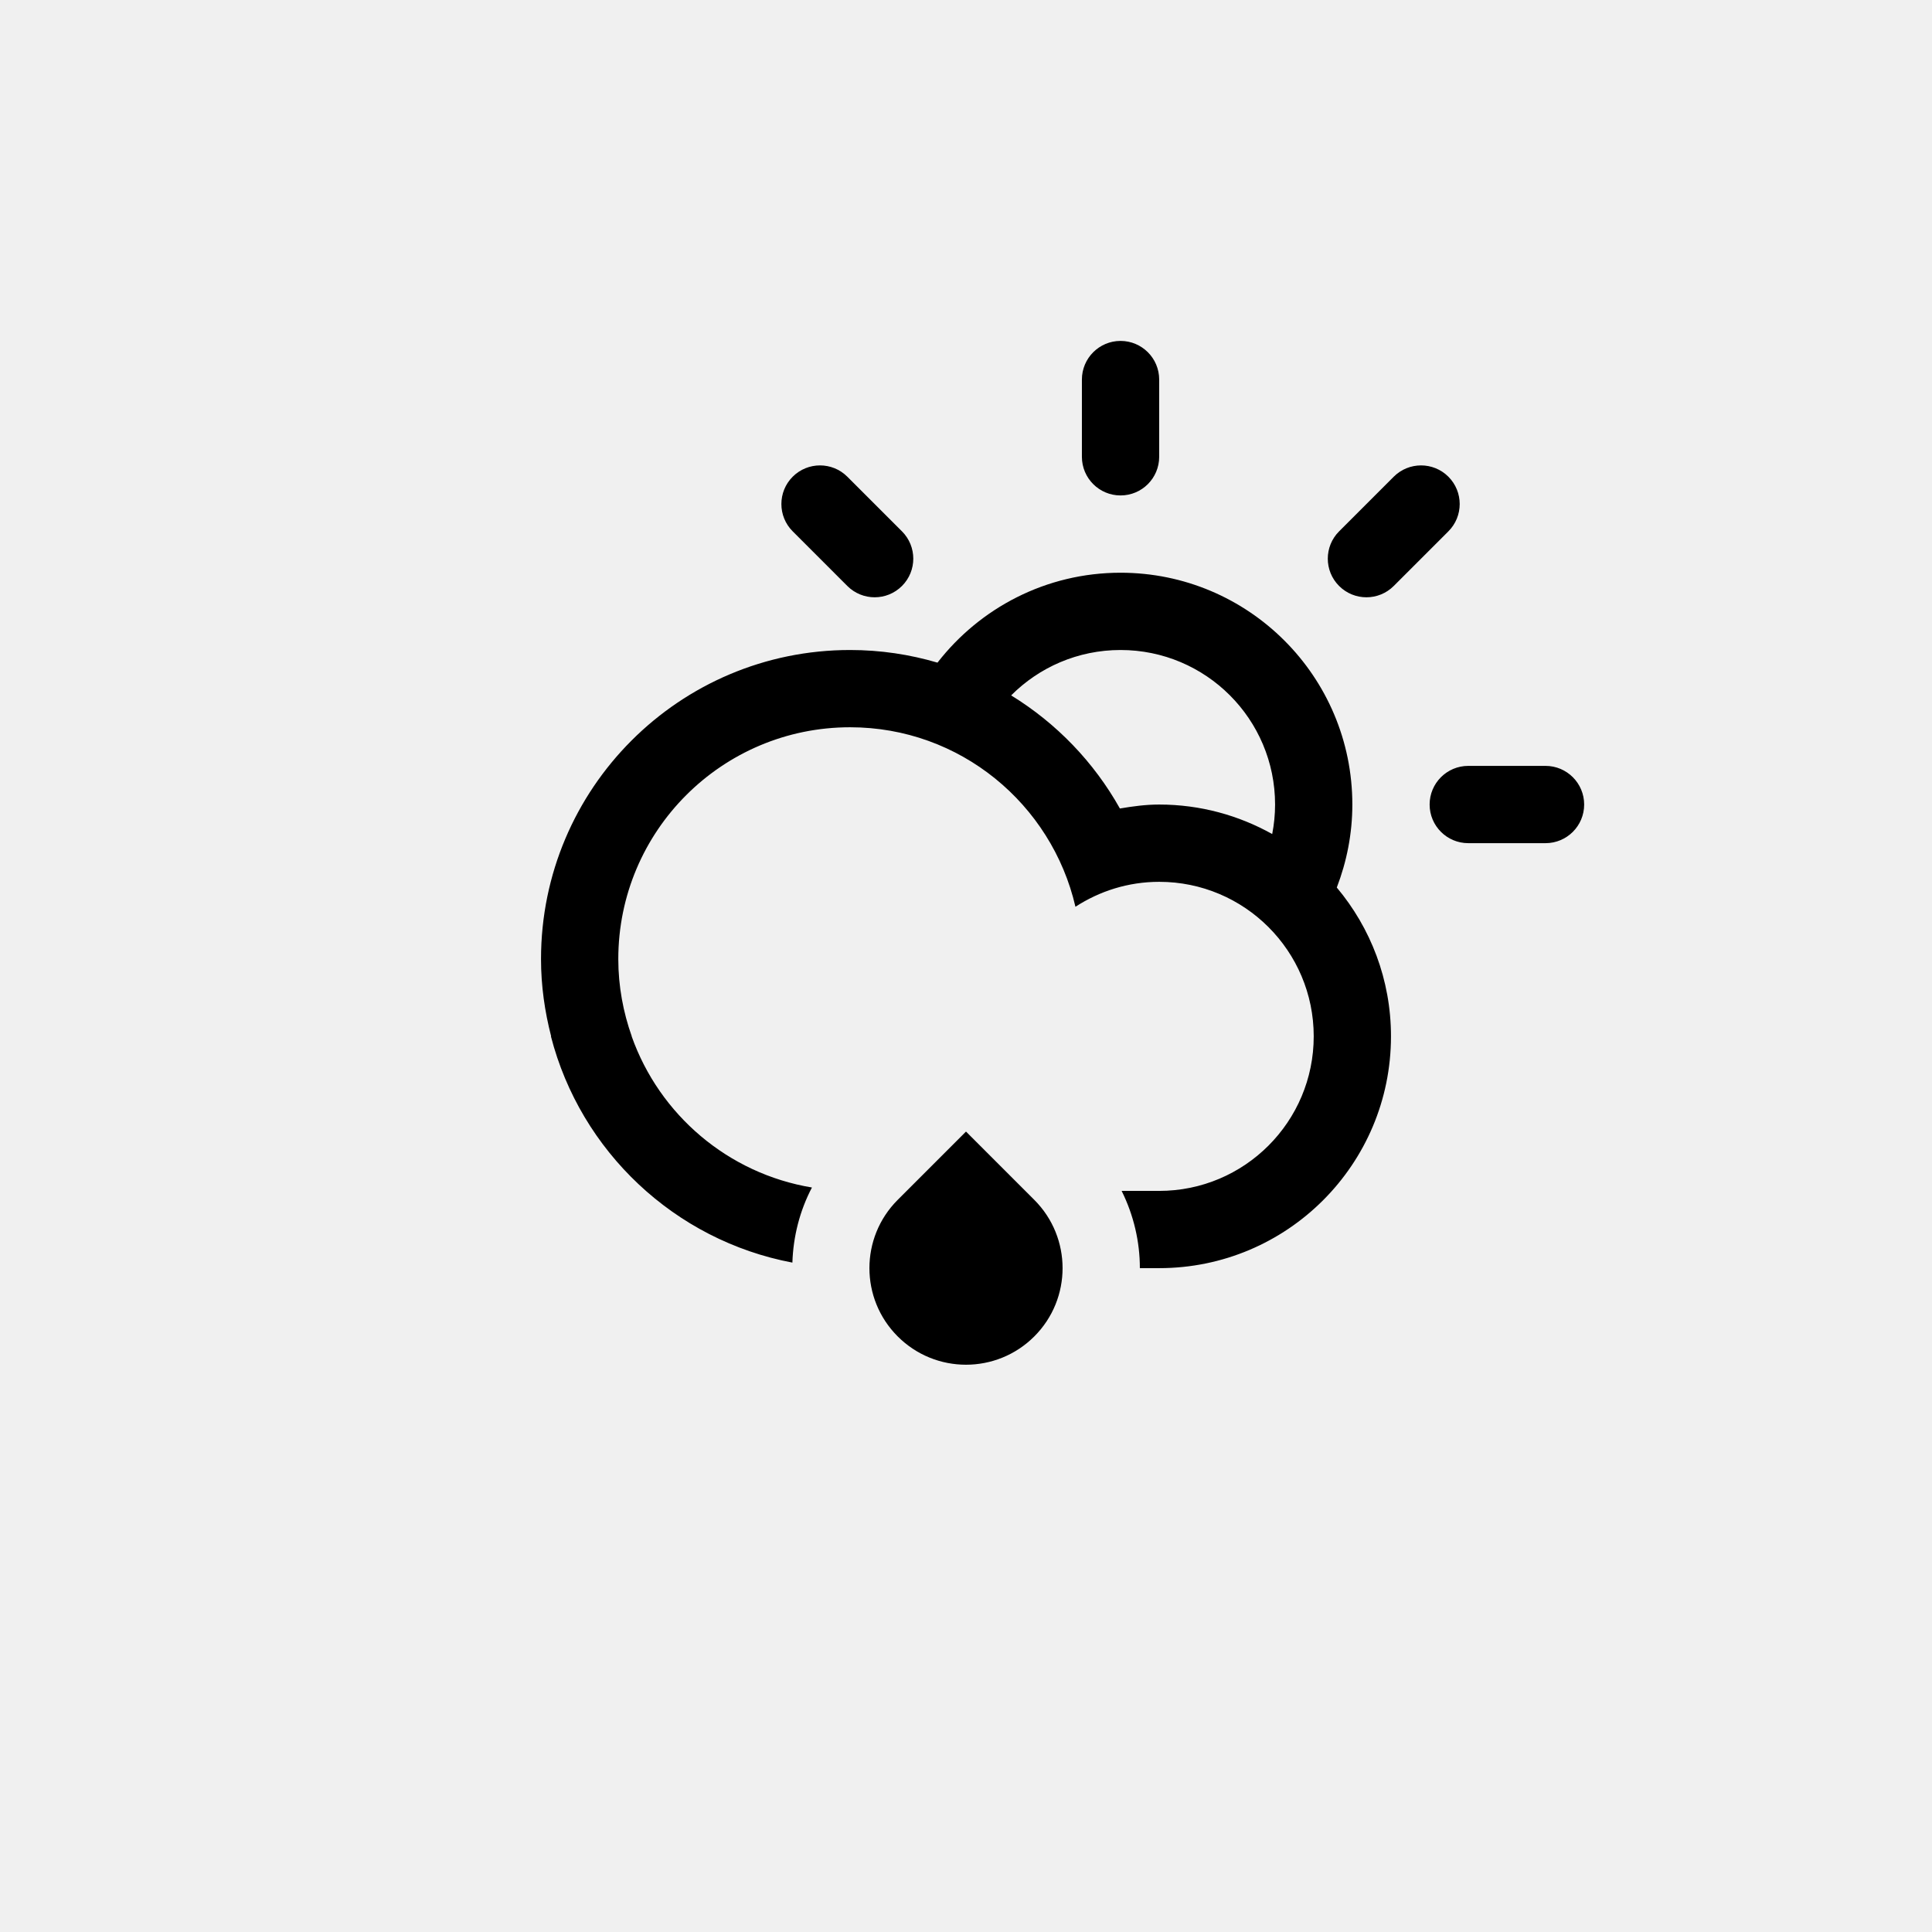
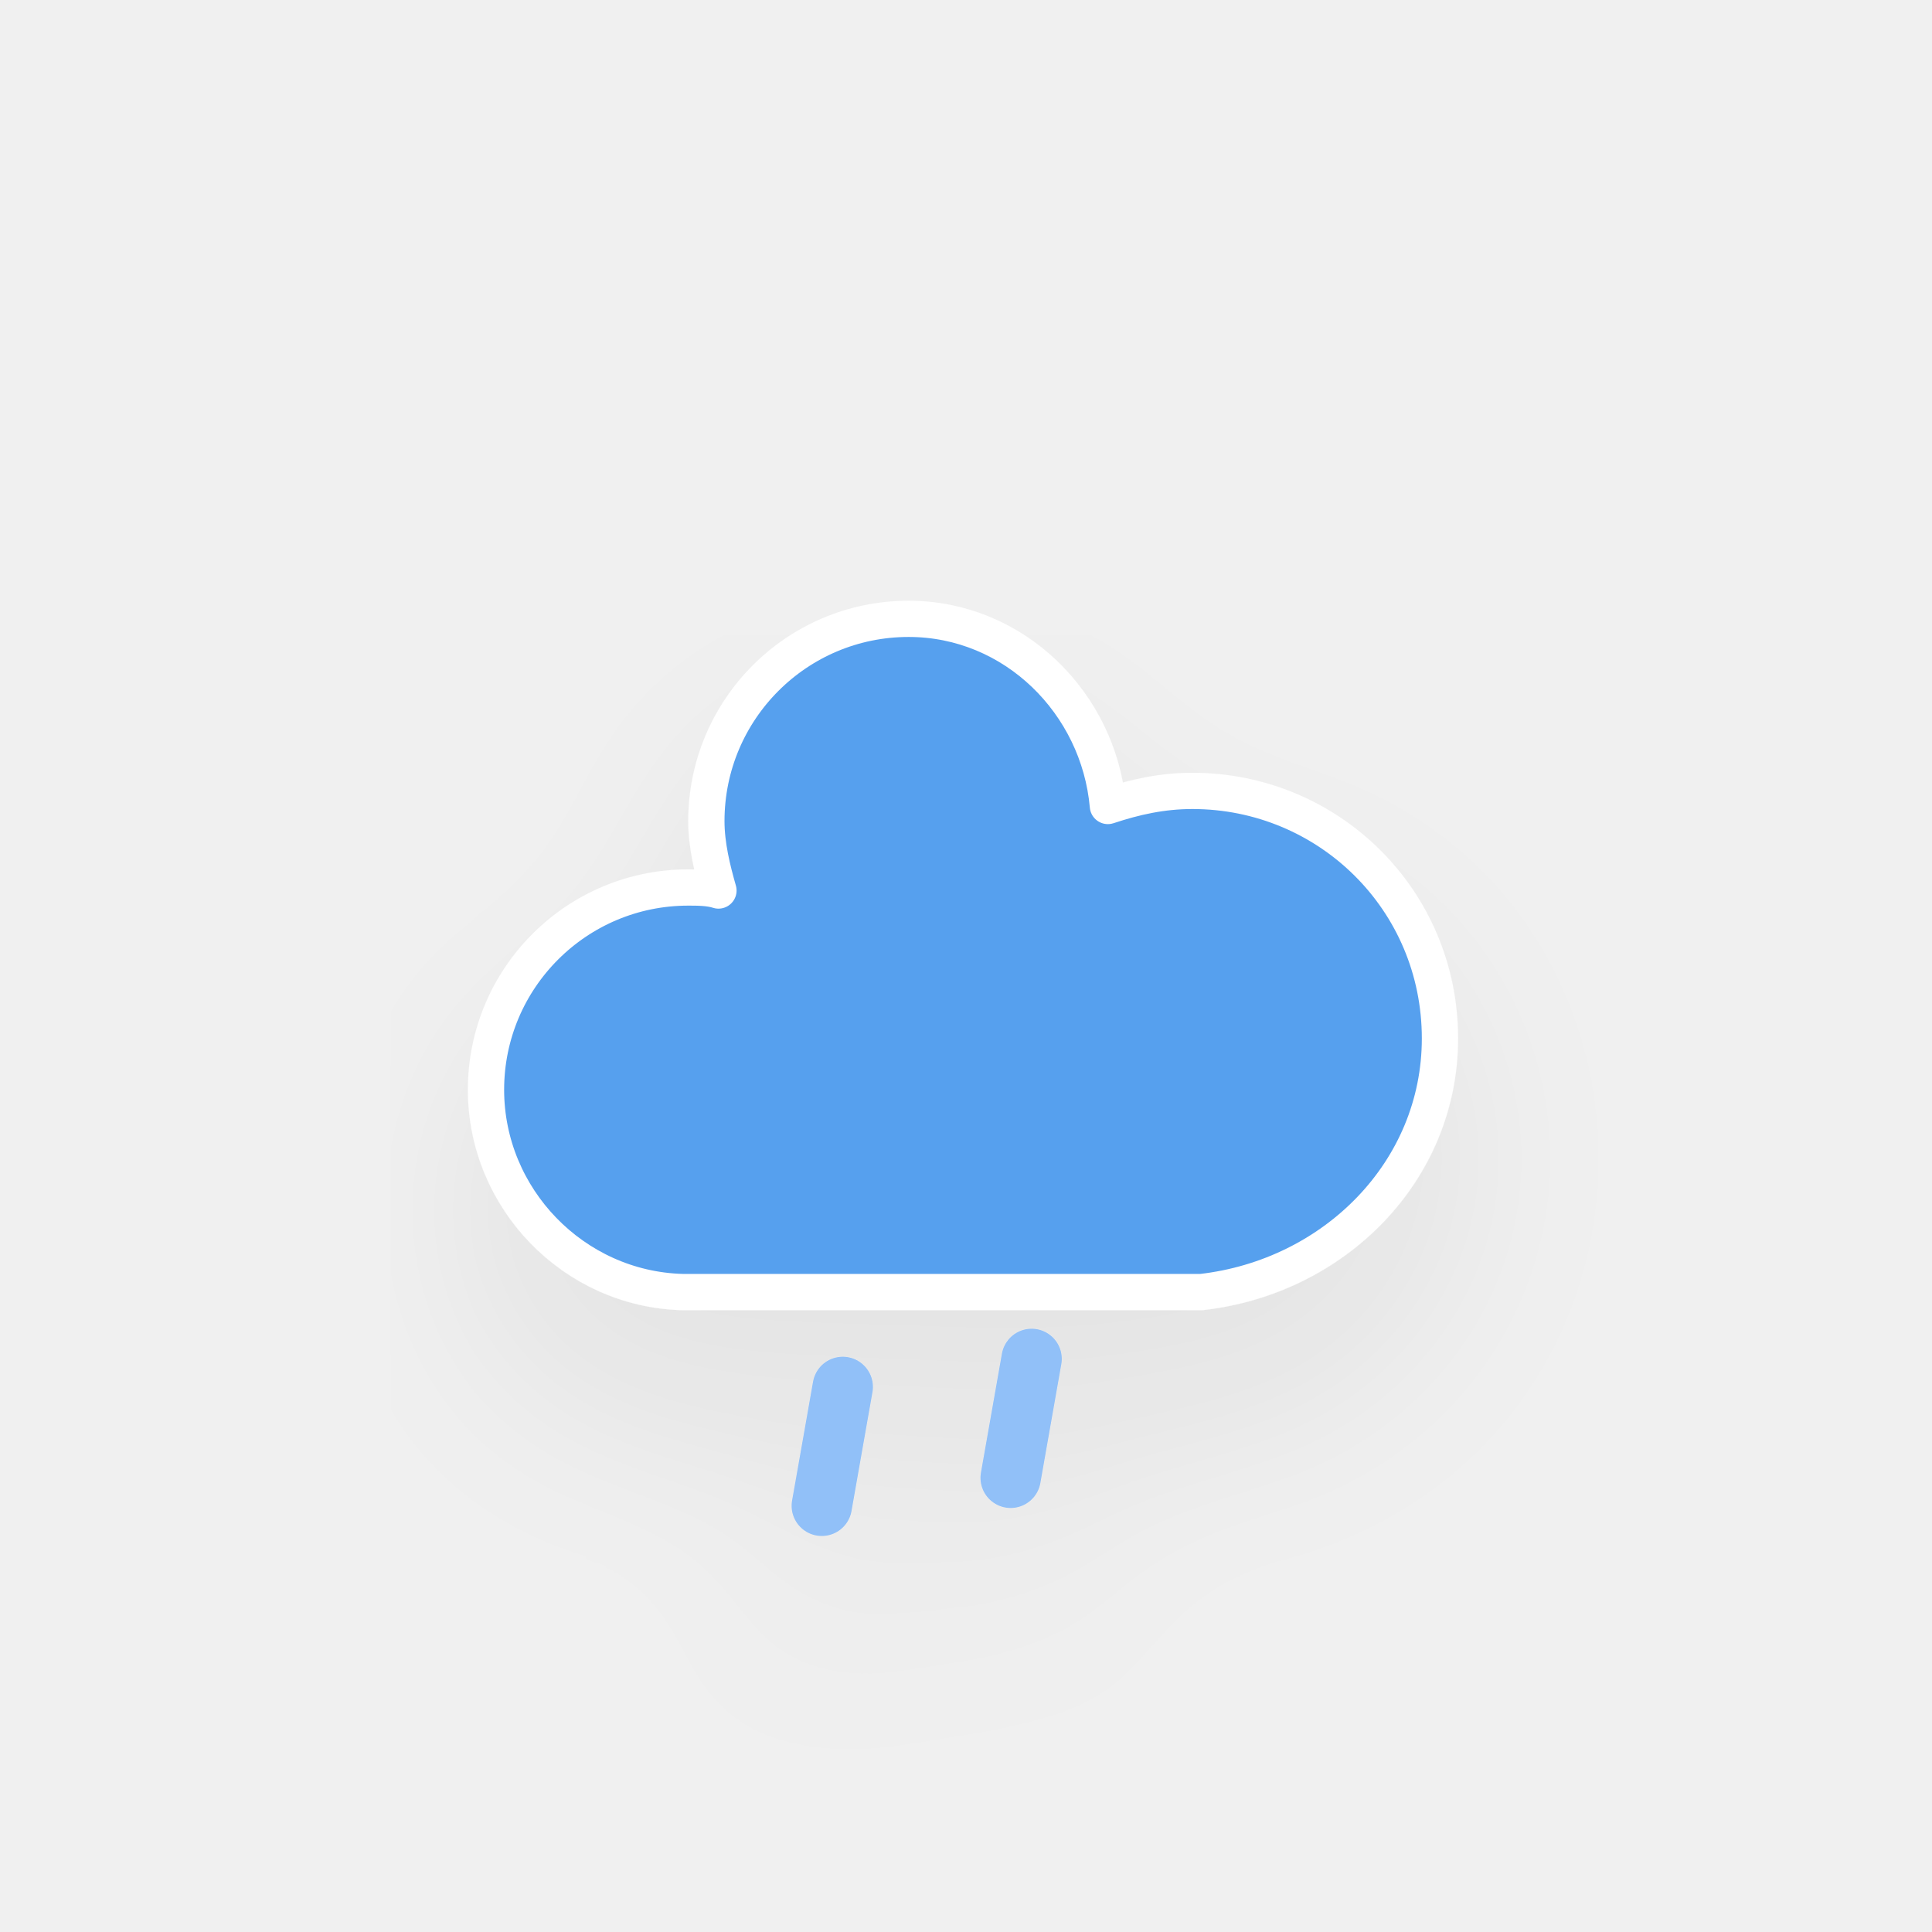
- <svg xmlns="http://www.w3.org/2000/svg" version="1.1" id="Layer_1" x="0px" y="0px" width="100px" height="100px" viewBox="0 0 100 100" enable-background="new 0 0 100 100" xml:space="preserve">
-   <path fill-rule="evenodd" clip-rule="evenodd" d="M79.996,43.642h-3.999c-1.104,0-2-0.895-2-2c0-1.104,0.896-2,2-2h3.999  c1.104,0,2,0.896,2,2C81.996,42.748,81.101,43.642,79.996,43.642z M72.14,30.33c-0.781,0.781-2.047,0.781-2.828,0  c-0.781-0.78-0.781-2.047,0-2.828l2.828-2.828c0.781-0.78,2.047-0.78,2.828,0c0.781,0.781,0.781,2.048,0,2.828L72.14,30.33z   M69.192,45.938L69.192,45.938c1.748,2.084,2.805,4.77,2.805,7.703l0,0c0,6.627-5.371,11.998-11.998,11.998c-0.266,0-0.614,0-1,0  c0-1.371-0.319-2.742-0.943-3.998c0.777,0,1.451,0,1.943,0c4.418,0,7.999-3.582,7.999-8s-3.581-7.998-7.999-7.998  c-1.601,0-3.084,0.48-4.334,1.291c-1.231-5.318-5.973-9.291-11.664-9.291c-6.627,0-11.998,5.372-11.998,11.998  c0,1.406,0.254,2.748,0.697,4h-0.005c1.437,4.053,4.987,7.104,9.331,7.824c-0.637,1.215-0.969,2.547-1.012,3.887  c-6.096-1.152-10.964-5.76-12.498-11.711h0.011c-0.33-1.279-0.524-2.615-0.524-4c0-8.834,7.162-15.997,15.998-15.997  c1.572,0,3.089,0.231,4.523,0.654c2.195-2.827,5.617-4.654,9.475-4.654c6.627,0,11.998,5.371,11.998,11.998  C69.997,43.158,69.705,44.602,69.192,45.938z M57.999,33.644c-2.213,0-4.215,0.898-5.662,2.35c2.34,1.435,4.285,3.452,5.629,5.854  c0.664-0.113,1.336-0.205,2.033-0.205c2.125,0,4.118,0.559,5.85,1.527l0,0c0.096-0.494,0.149-1.004,0.149-1.527  C65.998,37.224,62.417,33.644,57.999,33.644z M57.999,25.644c-1.104,0-2-0.895-2-2v-3.999c0-1.104,0.896-1.999,2-1.999  s2,0.895,2,1.999v3.999C59.999,24.75,59.104,25.644,57.999,25.644z M43.858,30.33l-2.828-2.828c-0.781-0.78-0.781-2.047,0-2.828  c0.781-0.78,2.047-0.78,2.828,0l2.828,2.828c0.781,0.781,0.781,2.048,0,2.828C45.905,31.111,44.64,31.111,43.858,30.33z M50,58.57  l3.535,3.535c1.952,1.951,1.952,5.117,0,7.068c-1.952,1.953-5.118,1.953-7.07,0c-1.952-1.951-1.952-5.117,0-7.068L50,58.57z" />
+ <svg xmlns="http://www.w3.org/2000/svg" version="1.1" width="64" height="64" viewbox="0 0 64 64">
+   <defs>
+     <filter id="blur" width="200%" height="200%">
+       <feGaussianBlur in="SourceAlpha" stdDeviation="3" />
+       <feOffset dx="0" dy="4" result="offsetblur" />
+       <feComponentTransfer>
+         <feFuncA type="linear" slope="0.05" />
+       </feComponentTransfer>
+       <feMerge>
+         <feMergeNode />
+         <feMergeNode in="SourceGraphic" />
+       </feMerge>
+     </filter>
+   </defs>
+   <g filter="url(#blur)" id="rainy-5">
+     <g transform="translate(20,10)">
+       <g>
+         <path d="M47.7,35.4c0-4.6-3.7-8.2-8.2-8.2c-1,0-1.9,0.2-2.8,0.5c-0.3-3.4-3.1-6.2-6.6-6.2c-3.7,0-6.7,3-6.7,6.7c0,0.8,0.2,1.6,0.4,2.3    c-0.3-0.1-0.7-0.1-1-0.1c-3.7,0-6.7,3-6.7,6.7c0,3.6,2.9,6.6,6.5,6.7l17.2,0C44.2,43.3,47.7,39.8,47.7,35.4z" fill="#57A0EE" stroke="#FFFFFF" stroke-linejoin="round" stroke-width="1.2" transform="translate(-20,-11)" />
+       </g>
+     </g>
+     <g transform="translate(34,46), rotate(10)">
+       <line class="am-weather-rain-1" fill="none" stroke="#91C0F8" stroke-dasharray="4,7" stroke-linecap="round" stroke-width="2" transform="translate(-6,1)" x1="0" x2="0" y1="0" y2="8" />
+       <line class="am-weather-rain-2" fill="none" stroke="#91C0F8" stroke-dasharray="4,7" stroke-linecap="round" stroke-width="2" transform="translate(0,-1)" x1="0" x2="0" y1="0" y2="8" />
+     </g>
+   </g>
</svg>
